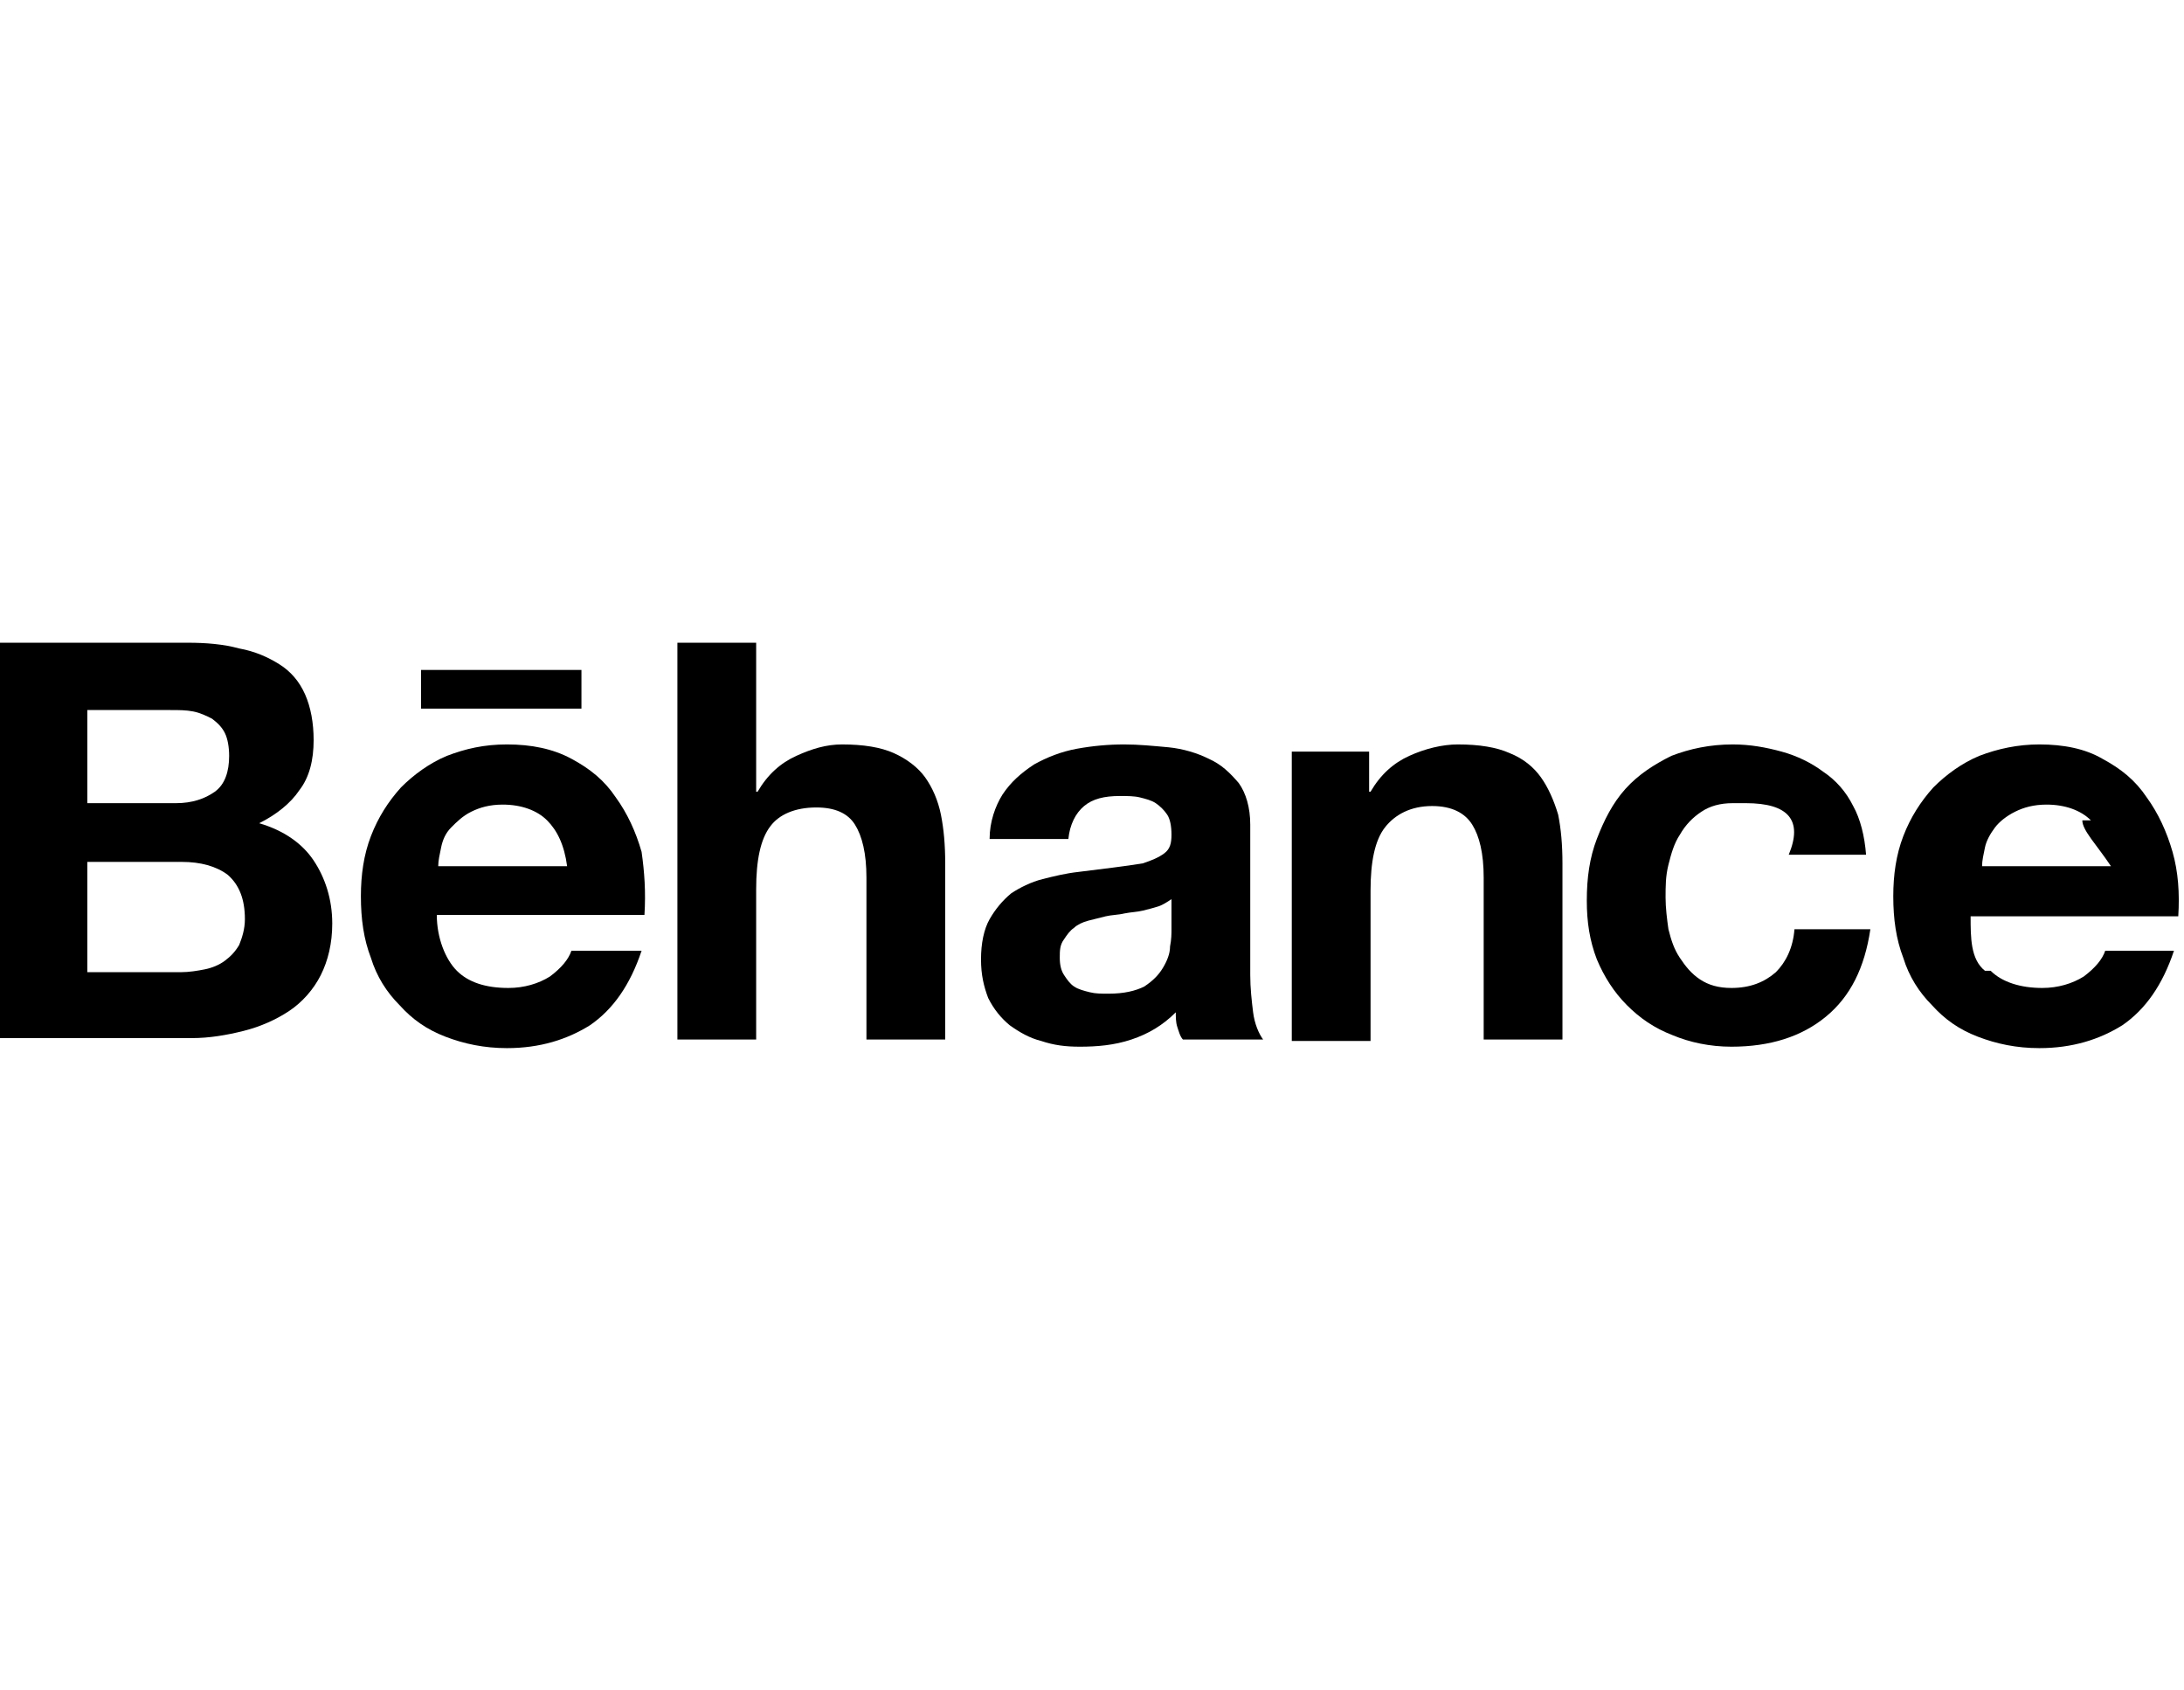
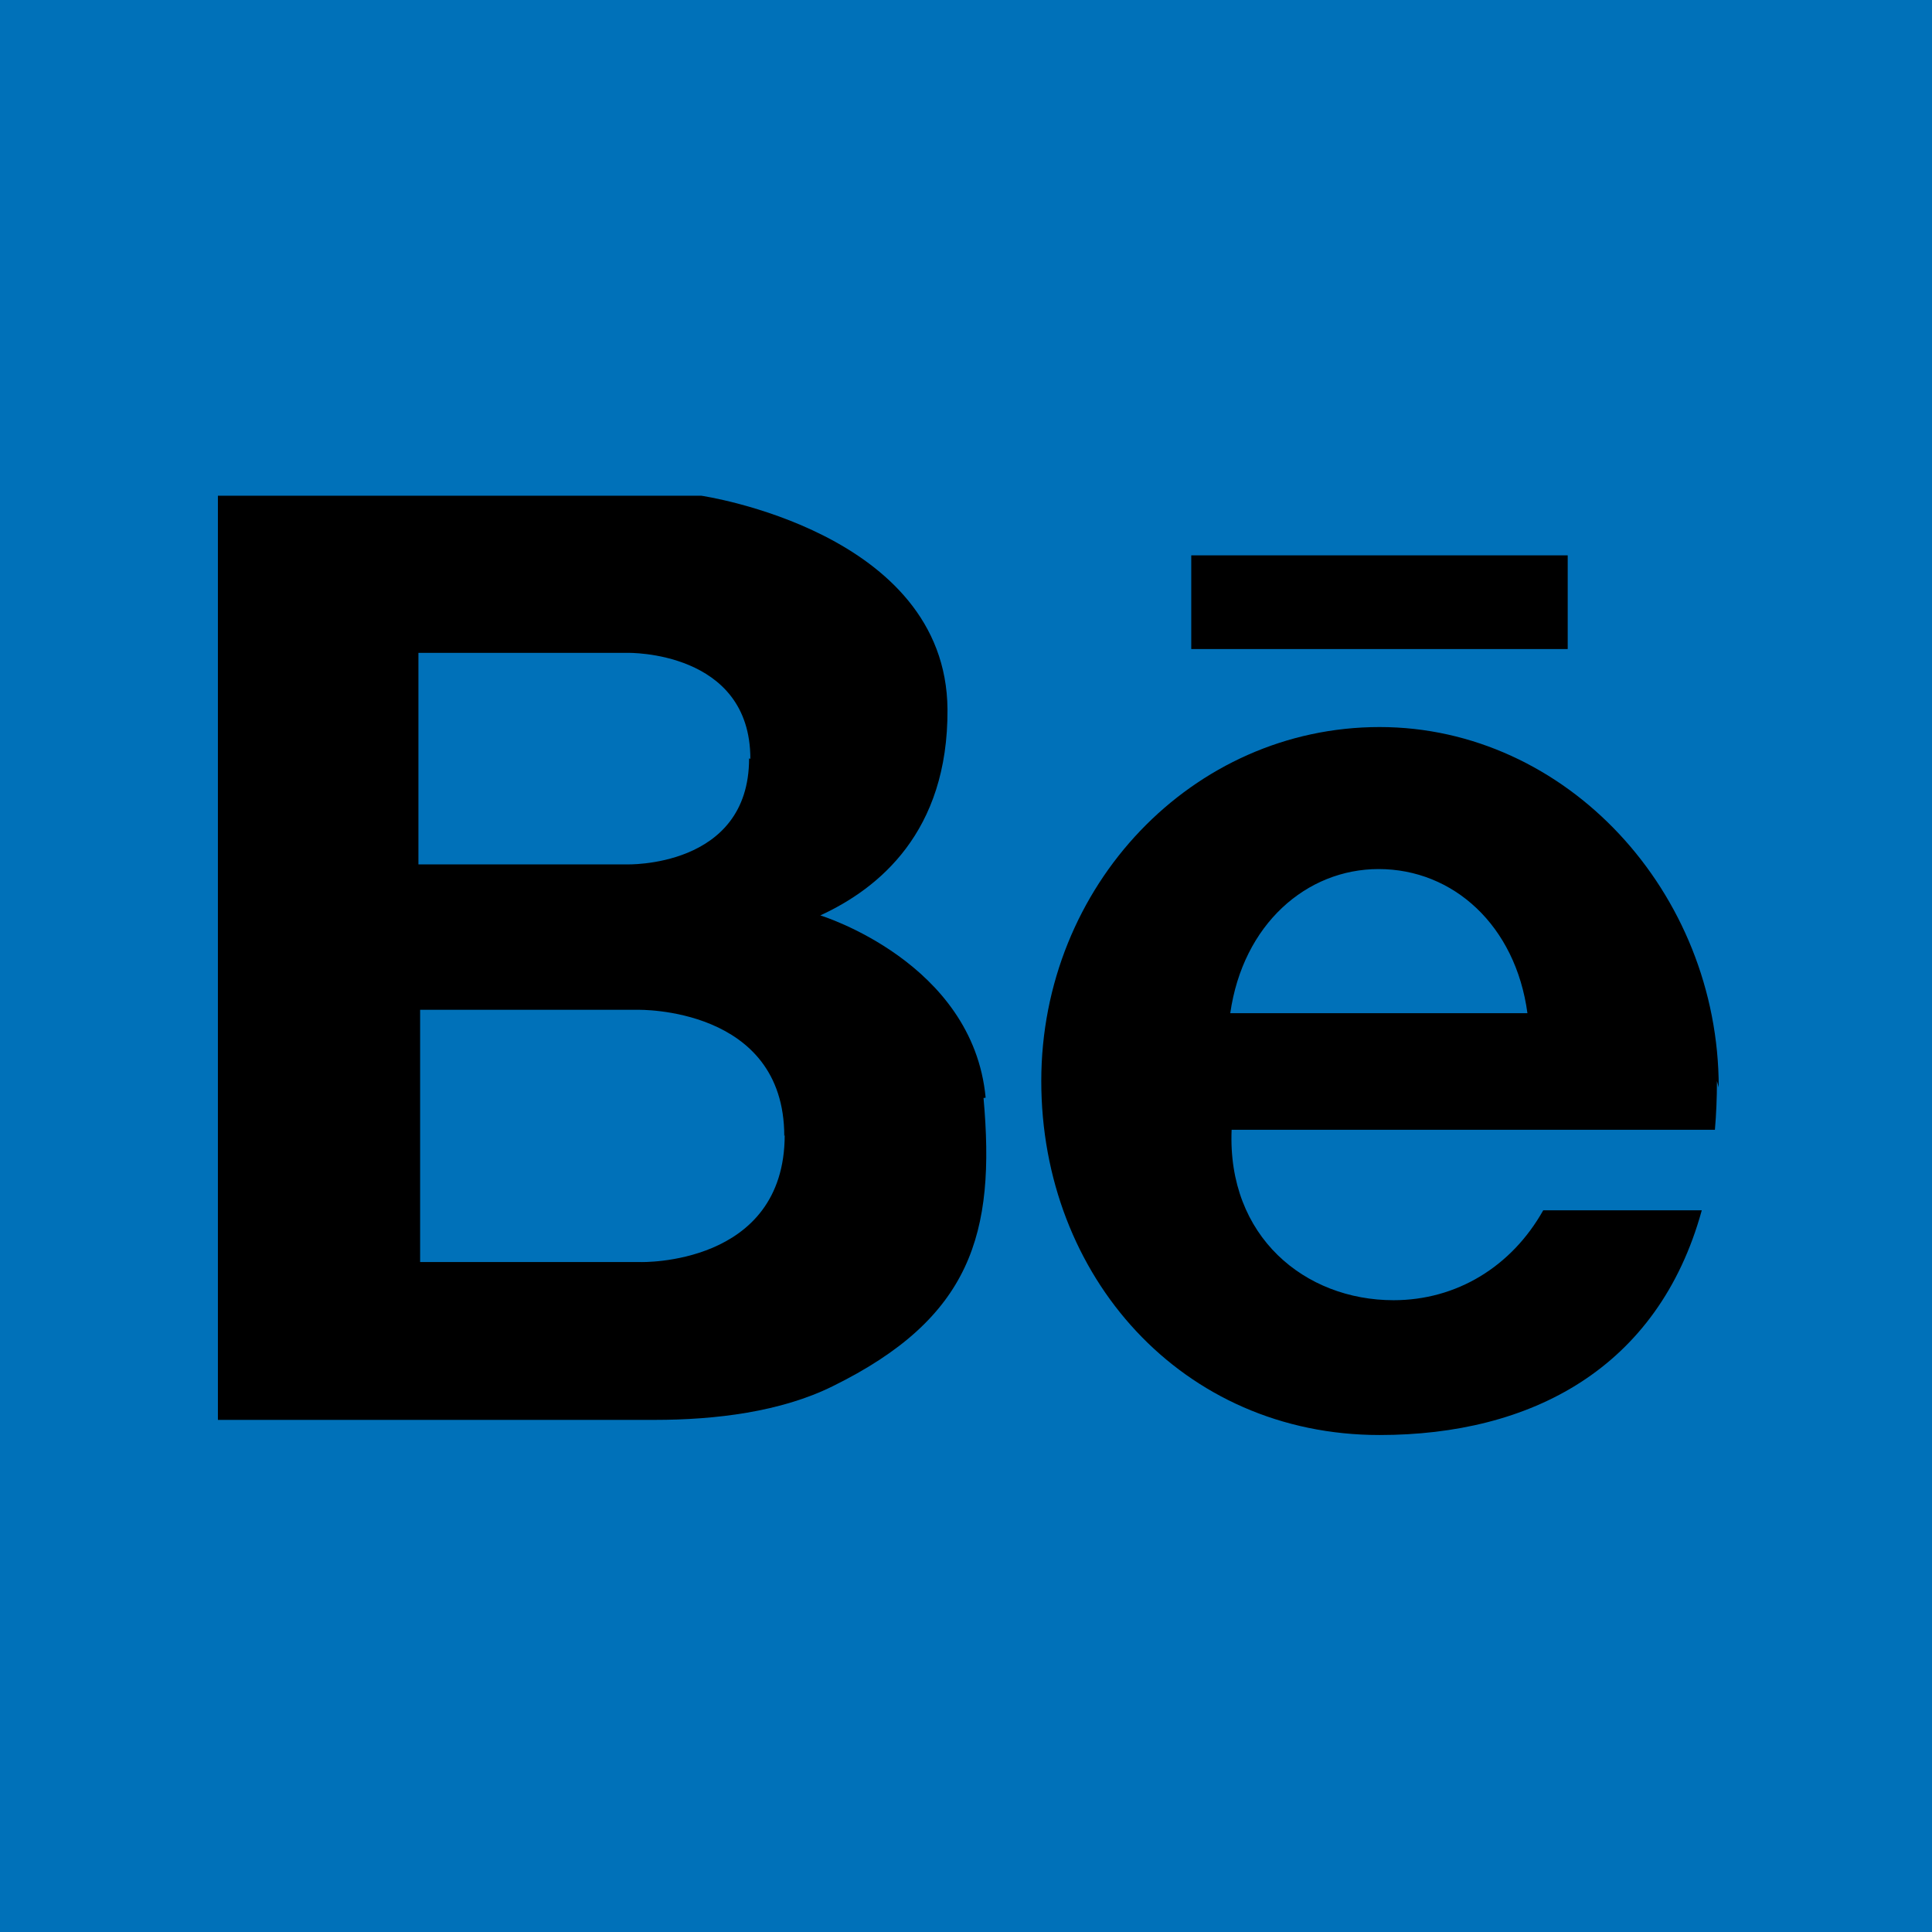
- <svg xmlns="http://www.w3.org/2000/svg" height="58" width="75" class="behance-svg" viewBox="0 0 152.5 28.2">
-   <path d="m13.1 0c1.3 0 2.5 0.1 3.6 0.4 1.1 0.2 2 0.6 2.8 1.1s1.4 1.2 1.8 2.1 0.6 2 0.6 3.2c0 1.4-0.3 2.6-1 3.5-0.6 0.9-1.6 1.7-2.8 2.3 1.7 0.5 3 1.4 3.8 2.6s1.3 2.7 1.3 4.4c0 1.4-0.3 2.6-0.8 3.6s-1.3 1.9-2.2 2.5-2 1.1-3.2 1.4-2.4 0.5-3.6 0.5h-13.4v-27.6h13.1zm-0.8 11.2c1.1 0 2-0.3 2.7-0.8s1-1.4 1-2.5c0-0.6-0.1-1.2-0.3-1.6s-0.5-0.7-0.9-1c-0.4-0.2-0.8-0.4-1.3-0.5s-1-0.1-1.6-0.1h-5.8v6.5h6.2zm0.3 11.8c0.6 0 1.2-0.1 1.7-0.2s1-0.3 1.4-0.6 0.7-0.6 1-1.1c0.2-0.5 0.4-1.1 0.4-1.8 0-1.4-0.4-2.4-1.2-3.1-0.8-0.6-1.9-0.9-3.2-0.9h-6.6v7.7h6.5z" />
-   <path d="m31.9 22.9c0.8 0.8 2 1.2 3.6 1.2 1.1 0 2.1-0.3 2.9-0.8 0.8-0.6 1.3-1.2 1.5-1.8h4.9c-0.8 2.4-2 4.1-3.6 5.2-1.6 1-3.5 1.6-5.8 1.6-1.6 0-3-0.3-4.3-0.8s-2.3-1.2-3.2-2.2c-0.9-0.9-1.6-2-2-3.3-0.5-1.3-0.7-2.7-0.7-4.3 0-1.5 0.2-2.9 0.7-4.2s1.2-2.4 2.1-3.4c0.9-0.9 2-1.7 3.2-2.2 1.3-0.5 2.6-0.8 4.2-0.8 1.7 0 3.2 0.3 4.5 1s2.3 1.5 3.1 2.7c0.8 1.1 1.4 2.4 1.8 3.8 0.2 1.4 0.3 2.8 0.2 4.4h-14.5c0 1.6 0.6 3.1 1.4 3.9zm6.3-10.5c-0.7-0.7-1.8-1.1-3.1-1.1-0.9 0-1.6 0.2-2.2 0.5s-1 0.7-1.4 1.1-0.6 0.9-0.7 1.4-0.2 0.9-0.2 1.3h9c-0.2-1.5-0.7-2.5-1.4-3.2z" />
-   <path d="m52.8 0v10.4h0.1c0.7-1.2 1.6-2 2.7-2.5s2.1-0.8 3.2-0.8c1.5 0 2.7 0.2 3.6 0.6s1.7 1 2.2 1.7 0.9 1.6 1.1 2.6 0.3 2.1 0.3 3.4v12.3h-5.5v-11.3c0-1.7-0.3-2.9-0.8-3.7s-1.4-1.2-2.7-1.2c-1.5 0-2.6 0.5-3.2 1.3-0.7 0.9-1 2.4-1 4.4v10.5h-5.5v-27.7h5.5z" />
-   <path d="m70 10.6c0.6-0.9 1.3-1.5 2.2-2.1 0.9-0.5 1.9-0.9 3-1.1s2.2-0.3 3.3-0.3c1 0 2 0.1 3.1 0.2 1 0.1 2 0.4 2.8 0.8 0.9 0.4 1.5 1 2.1 1.7 0.5 0.7 0.8 1.7 0.8 2.9v10.5c0 0.9 0.1 1.8 0.2 2.6s0.4 1.5 0.7 1.9h-5.6c-0.2-0.2-0.3-0.6-0.4-0.9s-0.1-0.7-0.1-1c-0.9 0.9-1.9 1.5-3.1 1.9s-2.4 0.5-3.6 0.5c-1 0-1.8-0.1-2.7-0.4-0.8-0.2-1.5-0.6-2.2-1.1-0.6-0.5-1.1-1.1-1.5-1.9-0.3-0.8-0.5-1.6-0.5-2.7s0.2-2.1 0.6-2.8 0.9-1.3 1.5-1.8c0.6-0.4 1.4-0.8 2.2-1s1.6-0.4 2.5-0.5l2.4-0.3c0.8-0.1 1.5-0.2 2.1-0.3 0.6-0.2 1.1-0.4 1.5-0.7s0.5-0.7 0.5-1.3-0.1-1.1-0.3-1.4-0.5-0.6-0.8-0.8-0.7-0.3-1.1-0.4-0.9-0.1-1.4-0.1c-1.1 0-1.9 0.2-2.5 0.7s-1 1.3-1.1 2.3h-5.5c0-1.2 0.4-2.3 0.9-3.1zm10.9 7.8c-0.3 0.1-0.7 0.2-1.1 0.3s-0.8 0.1-1.3 0.2c-0.4 0.1-0.9 0.1-1.3 0.2l-1.2 0.3c-0.4 0.1-0.8 0.3-1 0.5-0.3 0.2-0.5 0.5-0.7 0.8-0.3 0.4-0.3 0.8-0.3 1.3s0.1 0.9 0.3 1.2 0.4 0.6 0.7 0.8 0.7 0.3 1.1 0.4 0.8 0.1 1.3 0.1c1.1 0 1.9-0.2 2.5-0.5 0.6-0.4 1-0.8 1.3-1.3s0.5-1 0.5-1.5c0.1-0.5 0.1-0.9 0.1-1.2v-2.1c-0.3 0.2-0.6 0.4-0.9 0.5z" />
-   <path d="m95.6 7.6v2.8h0.1c0.7-1.2 1.6-2 2.7-2.5s2.3-0.8 3.4-0.8c1.5 0 2.7 0.2 3.6 0.6 1 0.4 1.7 1 2.2 1.7s0.9 1.6 1.2 2.6c0.2 1 0.3 2.1 0.3 3.4v12.3h-5.5v-11.3c0-1.7-0.3-2.9-0.8-3.7s-1.4-1.3-2.8-1.3c-1.5 0-2.6 0.6-3.3 1.5s-1 2.4-1 4.4v10.5h-5.5v-20.2h5.4z" />
-   <path d="m121 11.2c-0.9 0-1.6 0.2-2.2 0.6s-1.1 0.9-1.5 1.6c-0.4 0.6-0.6 1.3-0.8 2.1s-0.2 1.5-0.2 2.3c0 0.7 0.1 1.5 0.2 2.2 0.2 0.8 0.4 1.4 0.8 2s0.8 1.1 1.4 1.5 1.3 0.6 2.2 0.6c1.3 0 2.3-0.4 3.1-1.1 0.7-0.7 1.2-1.7 1.3-3h5.3c-0.4 2.7-1.4 4.7-3.1 6.1s-3.9 2.1-6.6 2.1c-1.5 0-2.9-0.3-4.1-0.8-1.3-0.5-2.3-1.2-3.2-2.1s-1.6-2-2.1-3.2c-0.5-1.3-0.7-2.6-0.7-4.1 0-1.6 0.2-3 0.7-4.3s1.1-2.5 2-3.5 2-1.7 3.2-2.3c1.3-0.5 2.7-0.8 4.3-0.8 1.2 0 2.3 0.2 3.4 0.5s2.1 0.8 2.9 1.4c0.9 0.6 1.6 1.4 2.1 2.4 0.5 0.9 0.8 2.1 0.9 3.4h-5.4c1-2.4 0-3.6-3-3.6z" />
-   <rect y="1.9" x="29.4" height="2.7" width="11.2" />
-   <path d="m139 22.9c0.8 0.8 2.1 1.2 3.6 1.2 1.1 0 2.1-0.3 2.9-0.8 0.8-0.6 1.3-1.2 1.5-1.8h4.8c-0.8 2.4-2 4.1-3.6 5.2-1.6 1-3.5 1.6-5.8 1.6-1.6 0-3-0.3-4.3-0.8s-2.3-1.2-3.2-2.2c-0.9-0.9-1.6-2-2-3.3-0.5-1.3-0.7-2.7-0.7-4.3 0-1.5 0.2-2.9 0.7-4.2s1.2-2.4 2.1-3.4c0.9-0.9 2-1.7 3.2-2.2 1.3-0.5 2.7-0.8 4.2-0.8 1.7 0 3.2 0.3 4.4 1 1.3 0.7 2.3 1.5 3.1 2.7 0.8 1.1 1.4 2.4 1.8 3.8s0.5 2.9 0.4 4.5h-14.5c0 1.5 0 3 1 3.8zm7-10.5c-0.7-0.7-1.8-1.1-3.1-1.1-0.9 0-1.6 0.2-2.2 0.5s-1.1 0.7-1.4 1.1-0.6 0.9-0.7 1.4-0.2 0.9-0.2 1.3h9c-1-1.5-2-2.5-2-3.2z" />
+ <svg xmlns="http://www.w3.org/2000/svg" style="enable-background:new 0 0 455.731 455.731" xml:space="preserve" viewBox="0 0 455.731 455.731" version="1.1" y="0px" x="0px">
+   <rect height="456" width="456" y="0" x="0" fill="#0071B9" />
+   <rect height="22.1" width="88.8" y="131" x="281" />
+   <path d="m405 255c0 3.98-0.159 7.82-0.477 11.5h-114c-1.06 25.2 17.3 40.2 38.2 40.2 14.8 0 27.8-7.86 35.3-21.2h37.4c-10.3 37.4-40.4 53-76 53-46.6 0-79.8-37.4-79.8-83.5s35.7-83.5 79.8-83.5 80 39 80 85zm-115-16h70.3c-2.79-20.7-17.5-34-35.1-34-17 0-32 13-35 34z" />
+   <path d="m232 259c2.87 32-2.87 51.9-35.6 68-12.2 6.04-27.6 7.93-42 7.93h-103v-218h114s57.8 8.4 58.1 50.4c0.168 29-16.3 42.3-30 48.6 0 0 36 11 39 43zm-47 9c0-30.6-34.5-29.8-34.5-29.8h-51.4v59.5h52s34 1 34-30zm-8-89c0-25.6-28.9-25-28.9-25h-49.4v49.9h49s29 1 29-25z" />
</svg>
